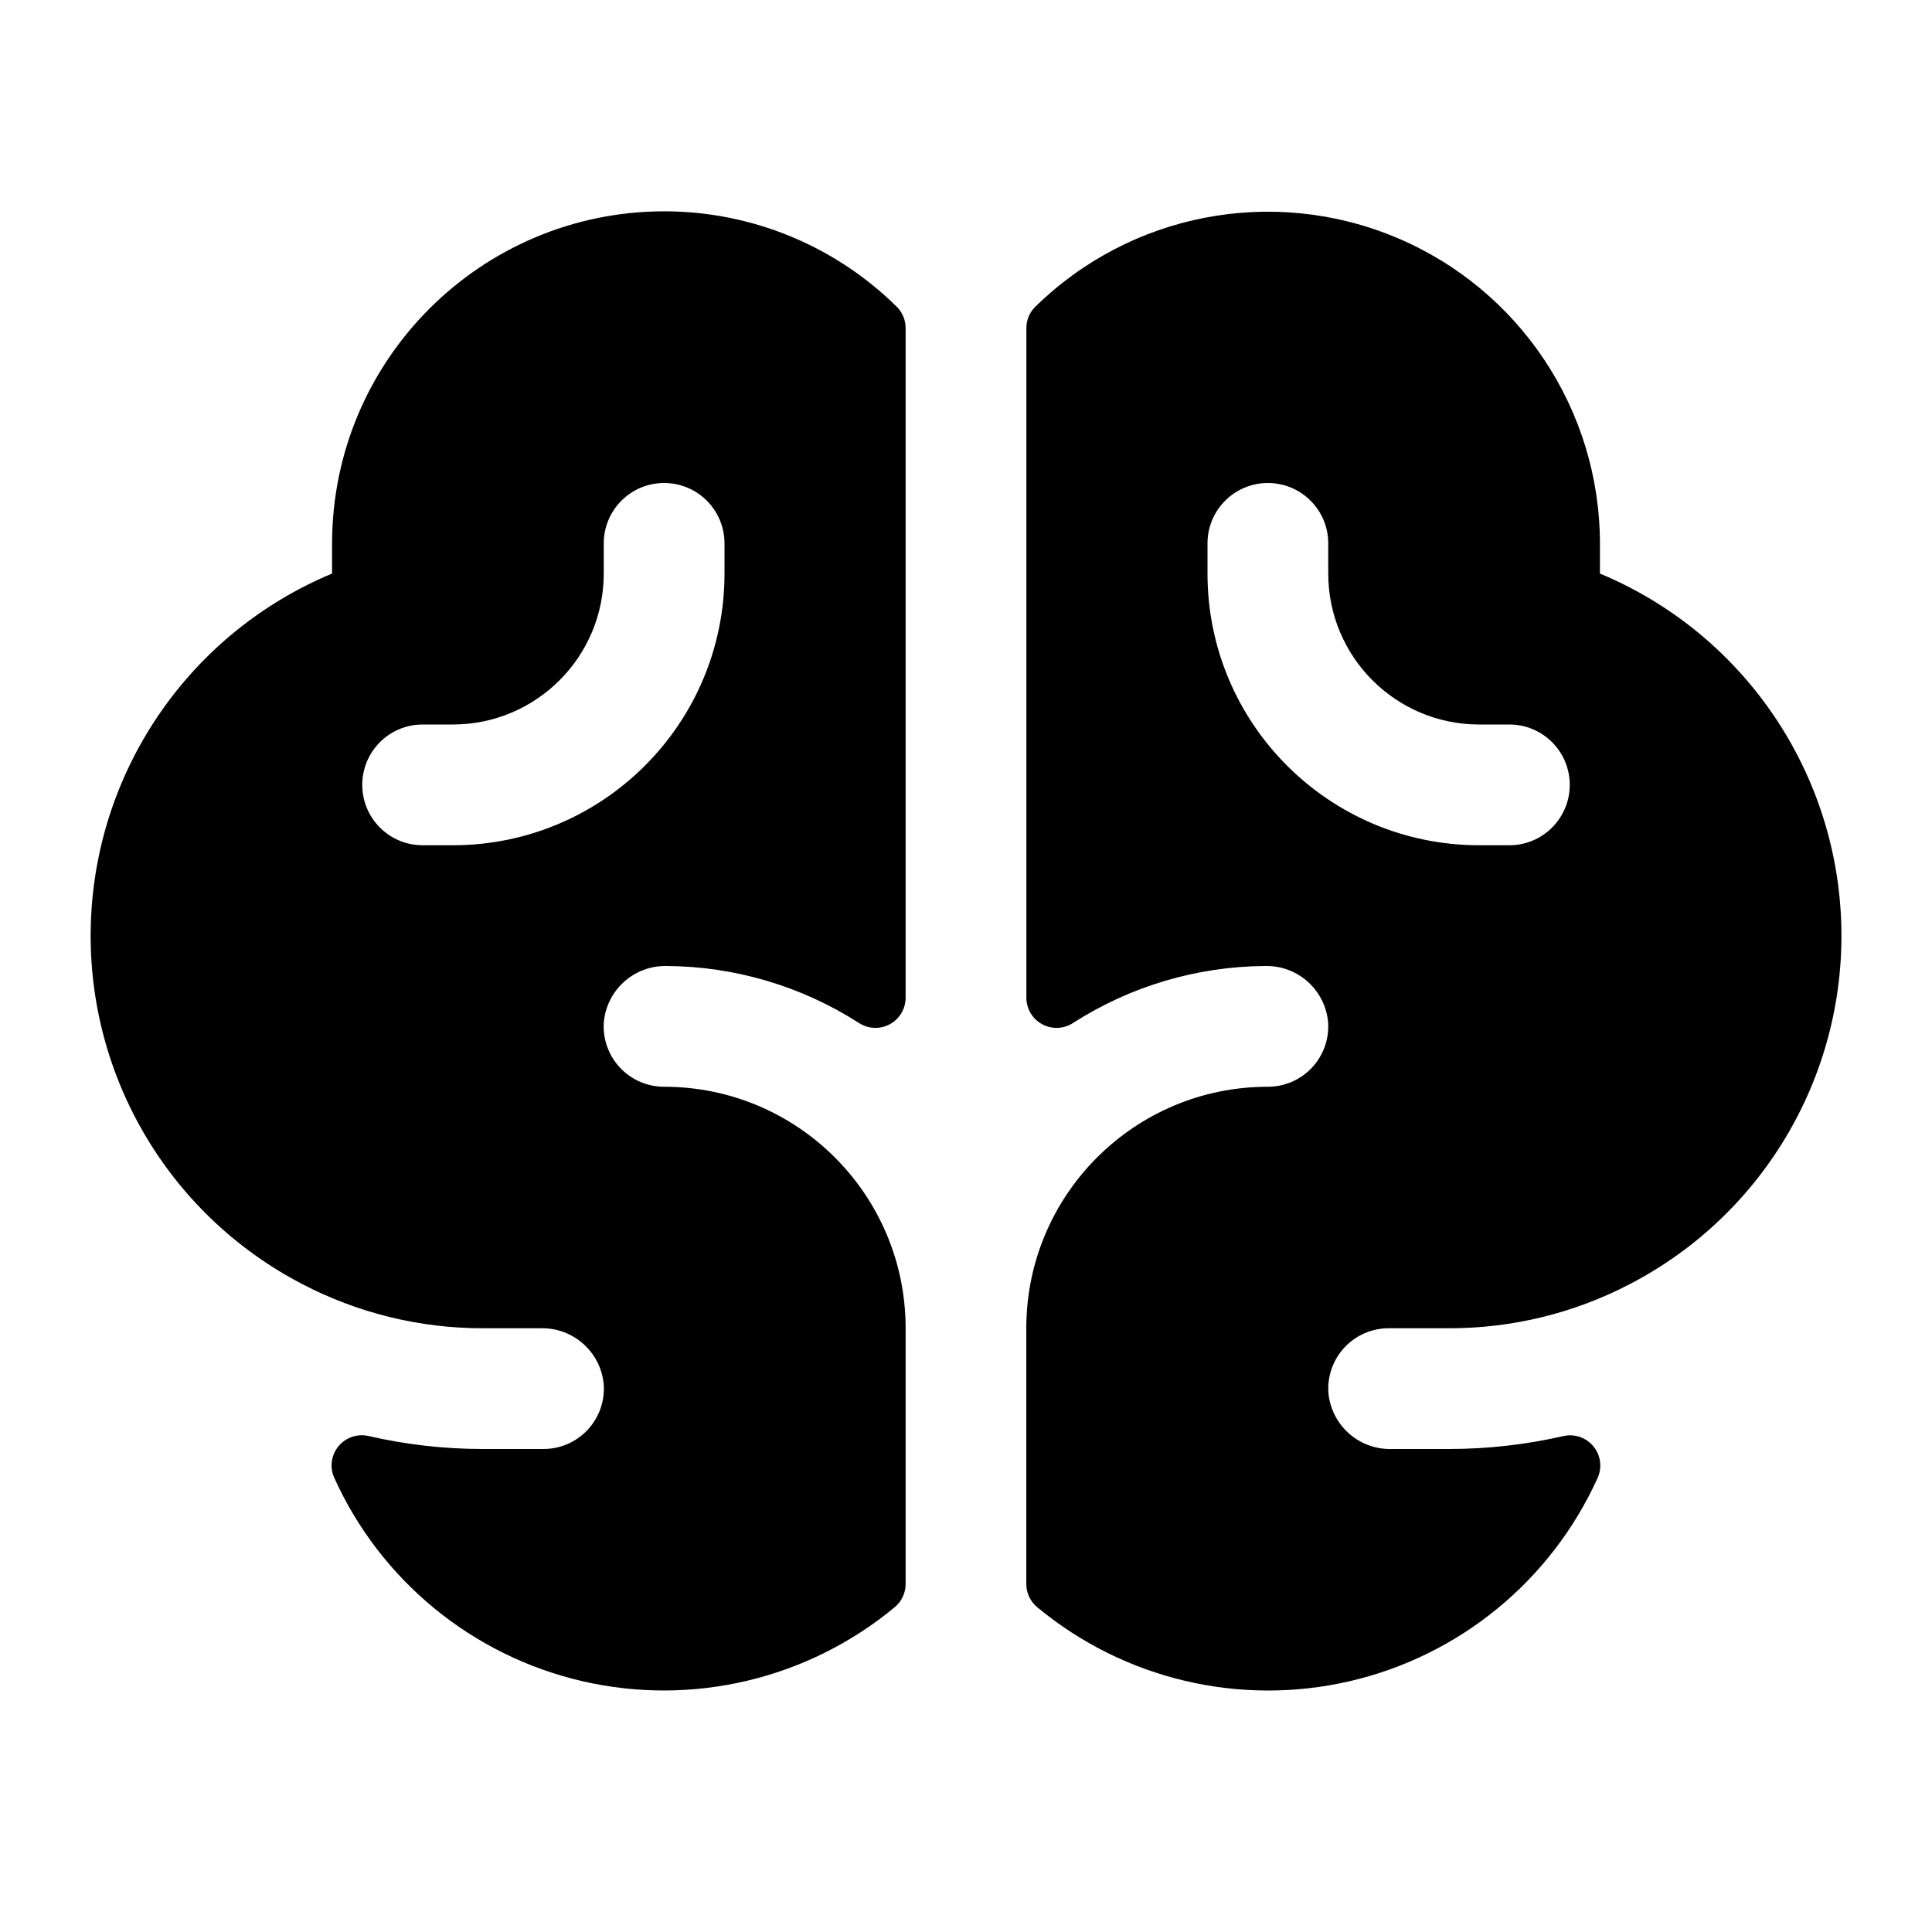
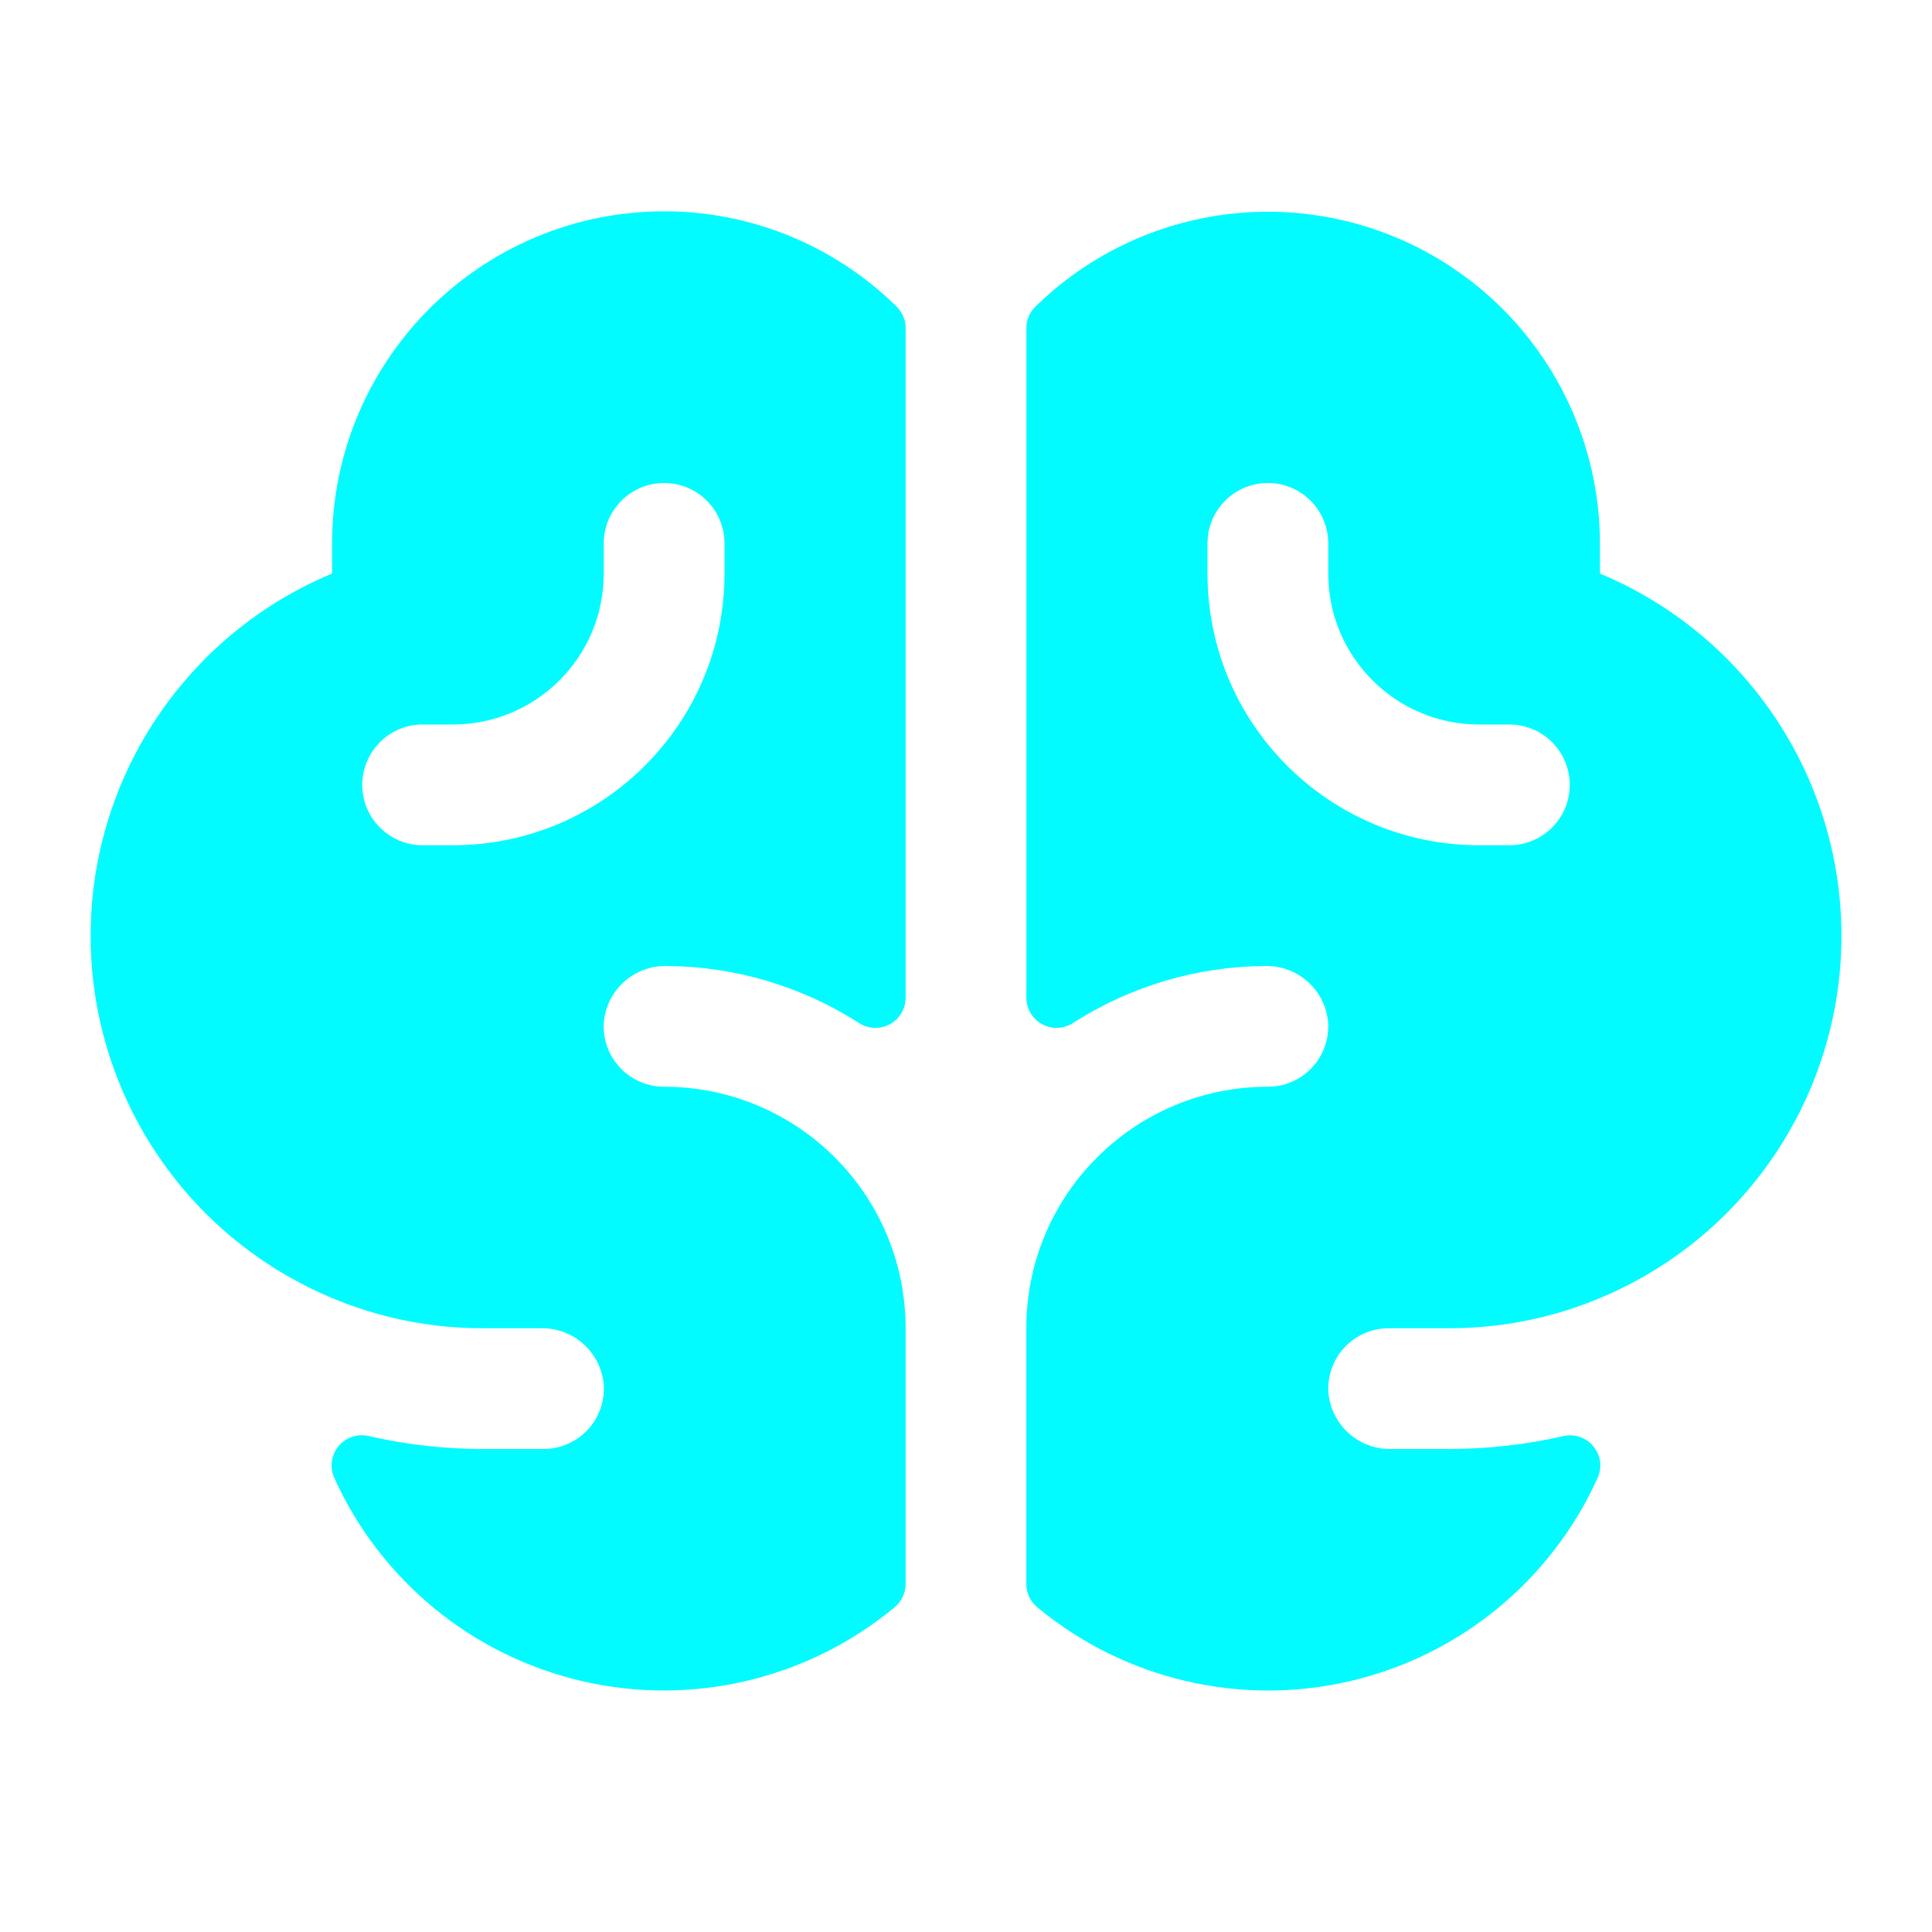
- <svg xmlns="http://www.w3.org/2000/svg" width="32" height="32" fill="#000000" viewBox="0 0 256 256">
+ <svg xmlns="http://www.w3.org/2000/svg" width="32" height="32" fill="#02fbff" viewBox="0 0 256 256">
  <path d="M212,76V72a44,44,0,0,0-74.86-31.31,3.93,3.93,0,0,0-1.14,2.8v88.72a4,4,0,0,0,6.2,3.33A47.67,47.67,0,0,1,167.68,128a8.18,8.18,0,0,1,8.31,7.58,8,8,0,0,1-8,8.42,32,32,0,0,0-32,32v33.88a4,4,0,0,0,1.49,3.12,47.92,47.92,0,0,0,74.21-17.16,4,4,0,0,0-4.49-5.56A68.06,68.06,0,0,1,192,192h-7.73a8.18,8.18,0,0,1-8.25-7.47,8,8,0,0,1,8-8.53h8a51.6,51.6,0,0,0,24-5.88v0A52,52,0,0,0,212,76Zm-12,36h-4a36,36,0,0,1-36-36V72a8,8,0,0,1,16,0v4a20,20,0,0,0,20,20h4a8,8,0,0,1,0,16ZM88,28A44.05,44.05,0,0,0,44,72v4a52,52,0,0,0-4,94.12h0A51.6,51.6,0,0,0,64,176h7.73A8.18,8.18,0,0,1,80,183.47,8,8,0,0,1,72,192H64a67.48,67.48,0,0,1-15.21-1.73,4,4,0,0,0-4.5,5.55A47.93,47.93,0,0,0,118.51,213a4,4,0,0,0,1.49-3.12V176a32,32,0,0,0-32-32,8,8,0,0,1-8-8.42A8.18,8.18,0,0,1,88.32,128a47.67,47.67,0,0,1,25.48,7.54,4,4,0,0,0,6.2-3.33V43.49a4,4,0,0,0-1.14-2.81A43.85,43.85,0,0,0,88,28Zm8,48a36,36,0,0,1-36,36H56a8,8,0,0,1,0-16h4A20,20,0,0,0,80,76V72a8,8,0,0,1,16,0Z" />
</svg>
